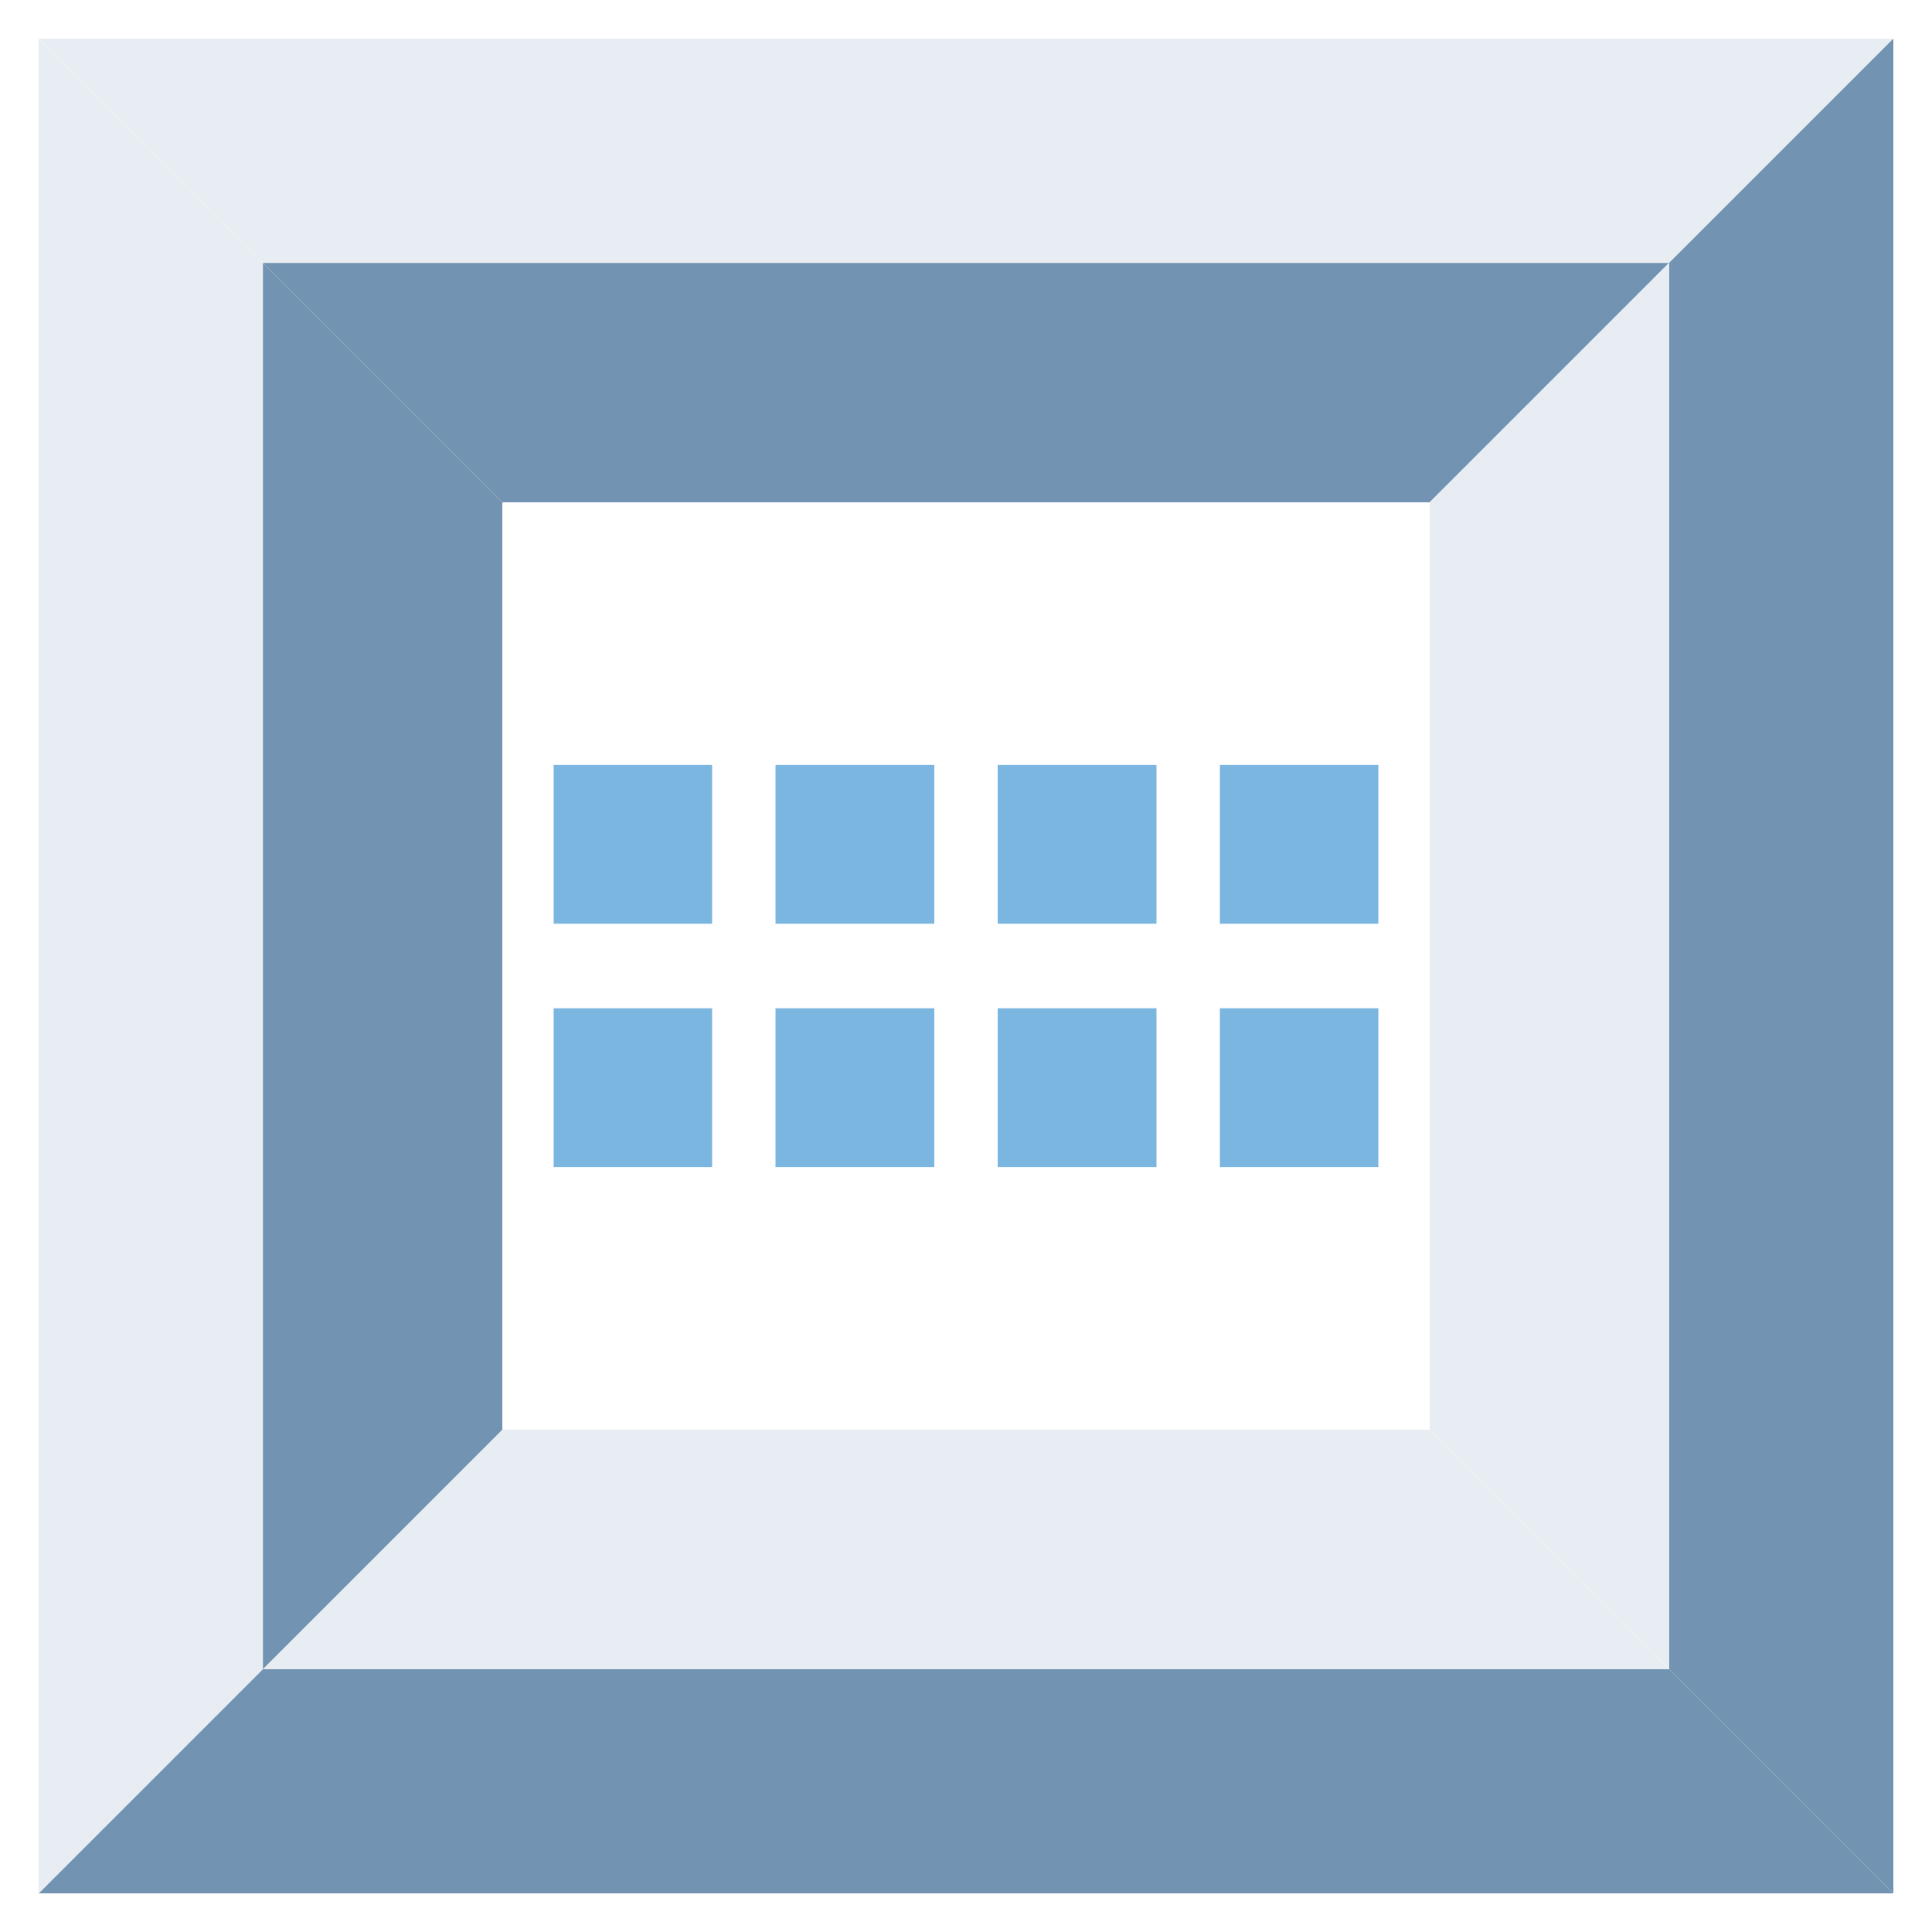
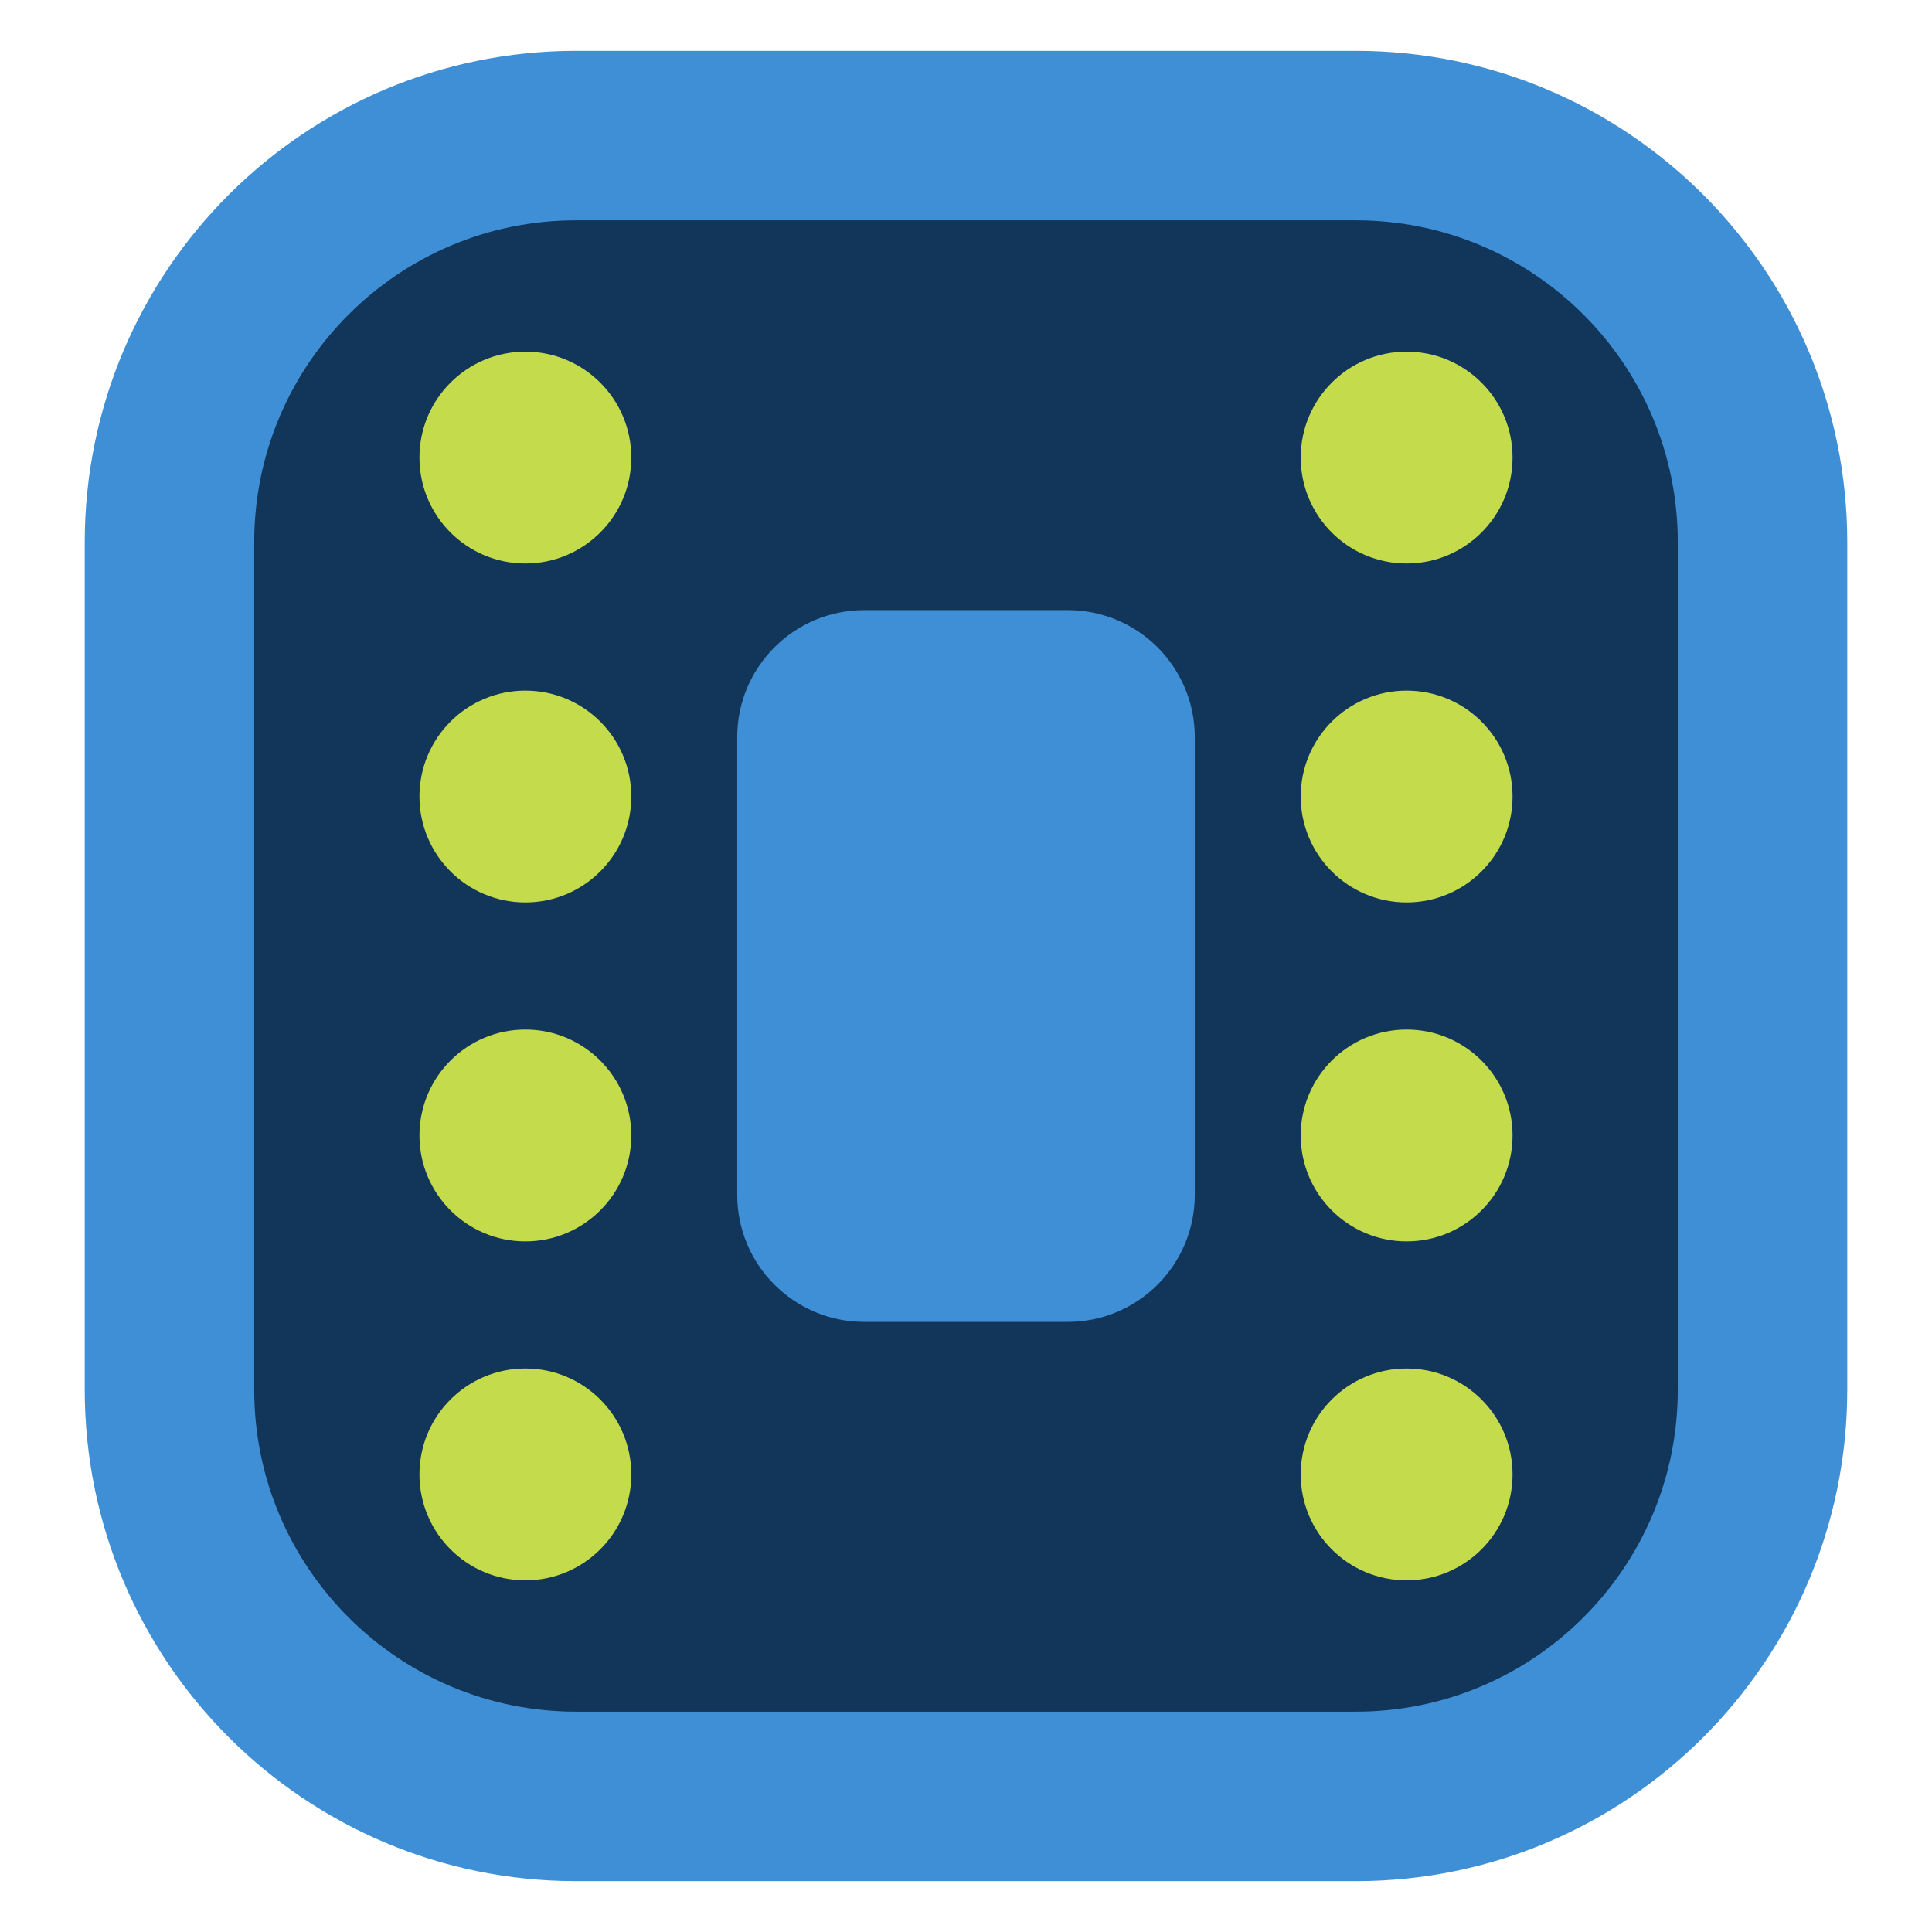
- <svg xmlns="http://www.w3.org/2000/svg" viewBox="0 0 64 64" role="img" aria-label="PyDevices logo">
-   <polygon points="62.72,62.72 1.28,62.72 8.71,55.29 55.29,55.29" fill="#7293b1" />
-   <polygon points="1.28,62.72 1.28,1.28 8.71,8.71 8.71,55.29" fill="#e7edf2" />
-   <polygon points="1.28,1.28 62.72,1.28 55.29,8.71 8.71,8.71" fill="#e7edf2" />
-   <polygon points="62.72,1.28 62.72,62.72 55.29,55.29 55.29,8.71" fill="#7293b1" />
-   <polygon points="55.29,55.29 8.71,55.29 16.64,47.36 47.36,47.36" fill="#e7edf2" />
-   <polygon points="8.71,55.29 8.71,8.71 16.64,16.64 16.64,47.36" fill="#7293b1" />
-   <polygon points="8.71,8.71 55.29,8.71 47.36,16.64 16.64,16.64" fill="#7293b1" />
-   <polygon points="55.29,8.71 55.29,55.29 47.36,47.36 47.36,16.64" fill="#e7edf2" />
-   <polygon points="18.34,25.34 23.59,25.34 23.59,30.60 18.34,30.60" fill="#7bb6e0" />
-   <polygon points="18.34,33.40 23.59,33.40 23.59,38.66 18.34,38.66" fill="#7bb6e0" />
-   <polygon points="25.69,25.34 30.95,25.34 30.95,30.60 25.69,30.60" fill="#7bb6e0" />
-   <polygon points="25.69,33.40 30.95,33.40 30.95,38.66 25.69,38.66" fill="#7bb6e0" />
-   <polygon points="33.05,25.34 38.31,25.34 38.31,30.60 33.05,30.60" fill="#7bb6e0" />
-   <polygon points="33.05,33.40 38.31,33.40 38.31,38.66 33.05,38.66" fill="#7bb6e0" />
-   <polygon points="40.41,25.34 45.66,25.34 45.66,30.60 40.41,30.60" fill="#7bb6e0" />
-   <polygon points="40.41,33.40 45.66,33.40 45.66,38.66 40.41,38.66" fill="#7bb6e0" />
+ <svg xmlns="http://www.w3.org/2000/svg" viewBox="14 14 228 228" width="256" height="256">
+   <rect x="34" y="30" width="188" height="196" rx="48" fill="#12355a" stroke="#3f8fd6" stroke-width="20" />
+   <circle cx="76" cy="68" r="12.5" fill="#c4dc4c" />
+   <circle cx="76" cy="108" r="12.5" fill="#c4dc4c" />
+   <circle cx="76" cy="148" r="12.5" fill="#c4dc4c" />
+   <circle cx="76" cy="188" r="12.5" fill="#c4dc4c" />
+   <circle cx="180" cy="68" r="12.5" fill="#c4dc4c" />
+   <circle cx="180" cy="108" r="12.5" fill="#c4dc4c" />
+   <circle cx="180" cy="148" r="12.5" fill="#c4dc4c" />
+   <circle cx="180" cy="188" r="12.5" fill="#c4dc4c" />
+   <rect x="101" y="86" width="54" height="84" rx="15" fill="#3f8fd6" />
</svg>
